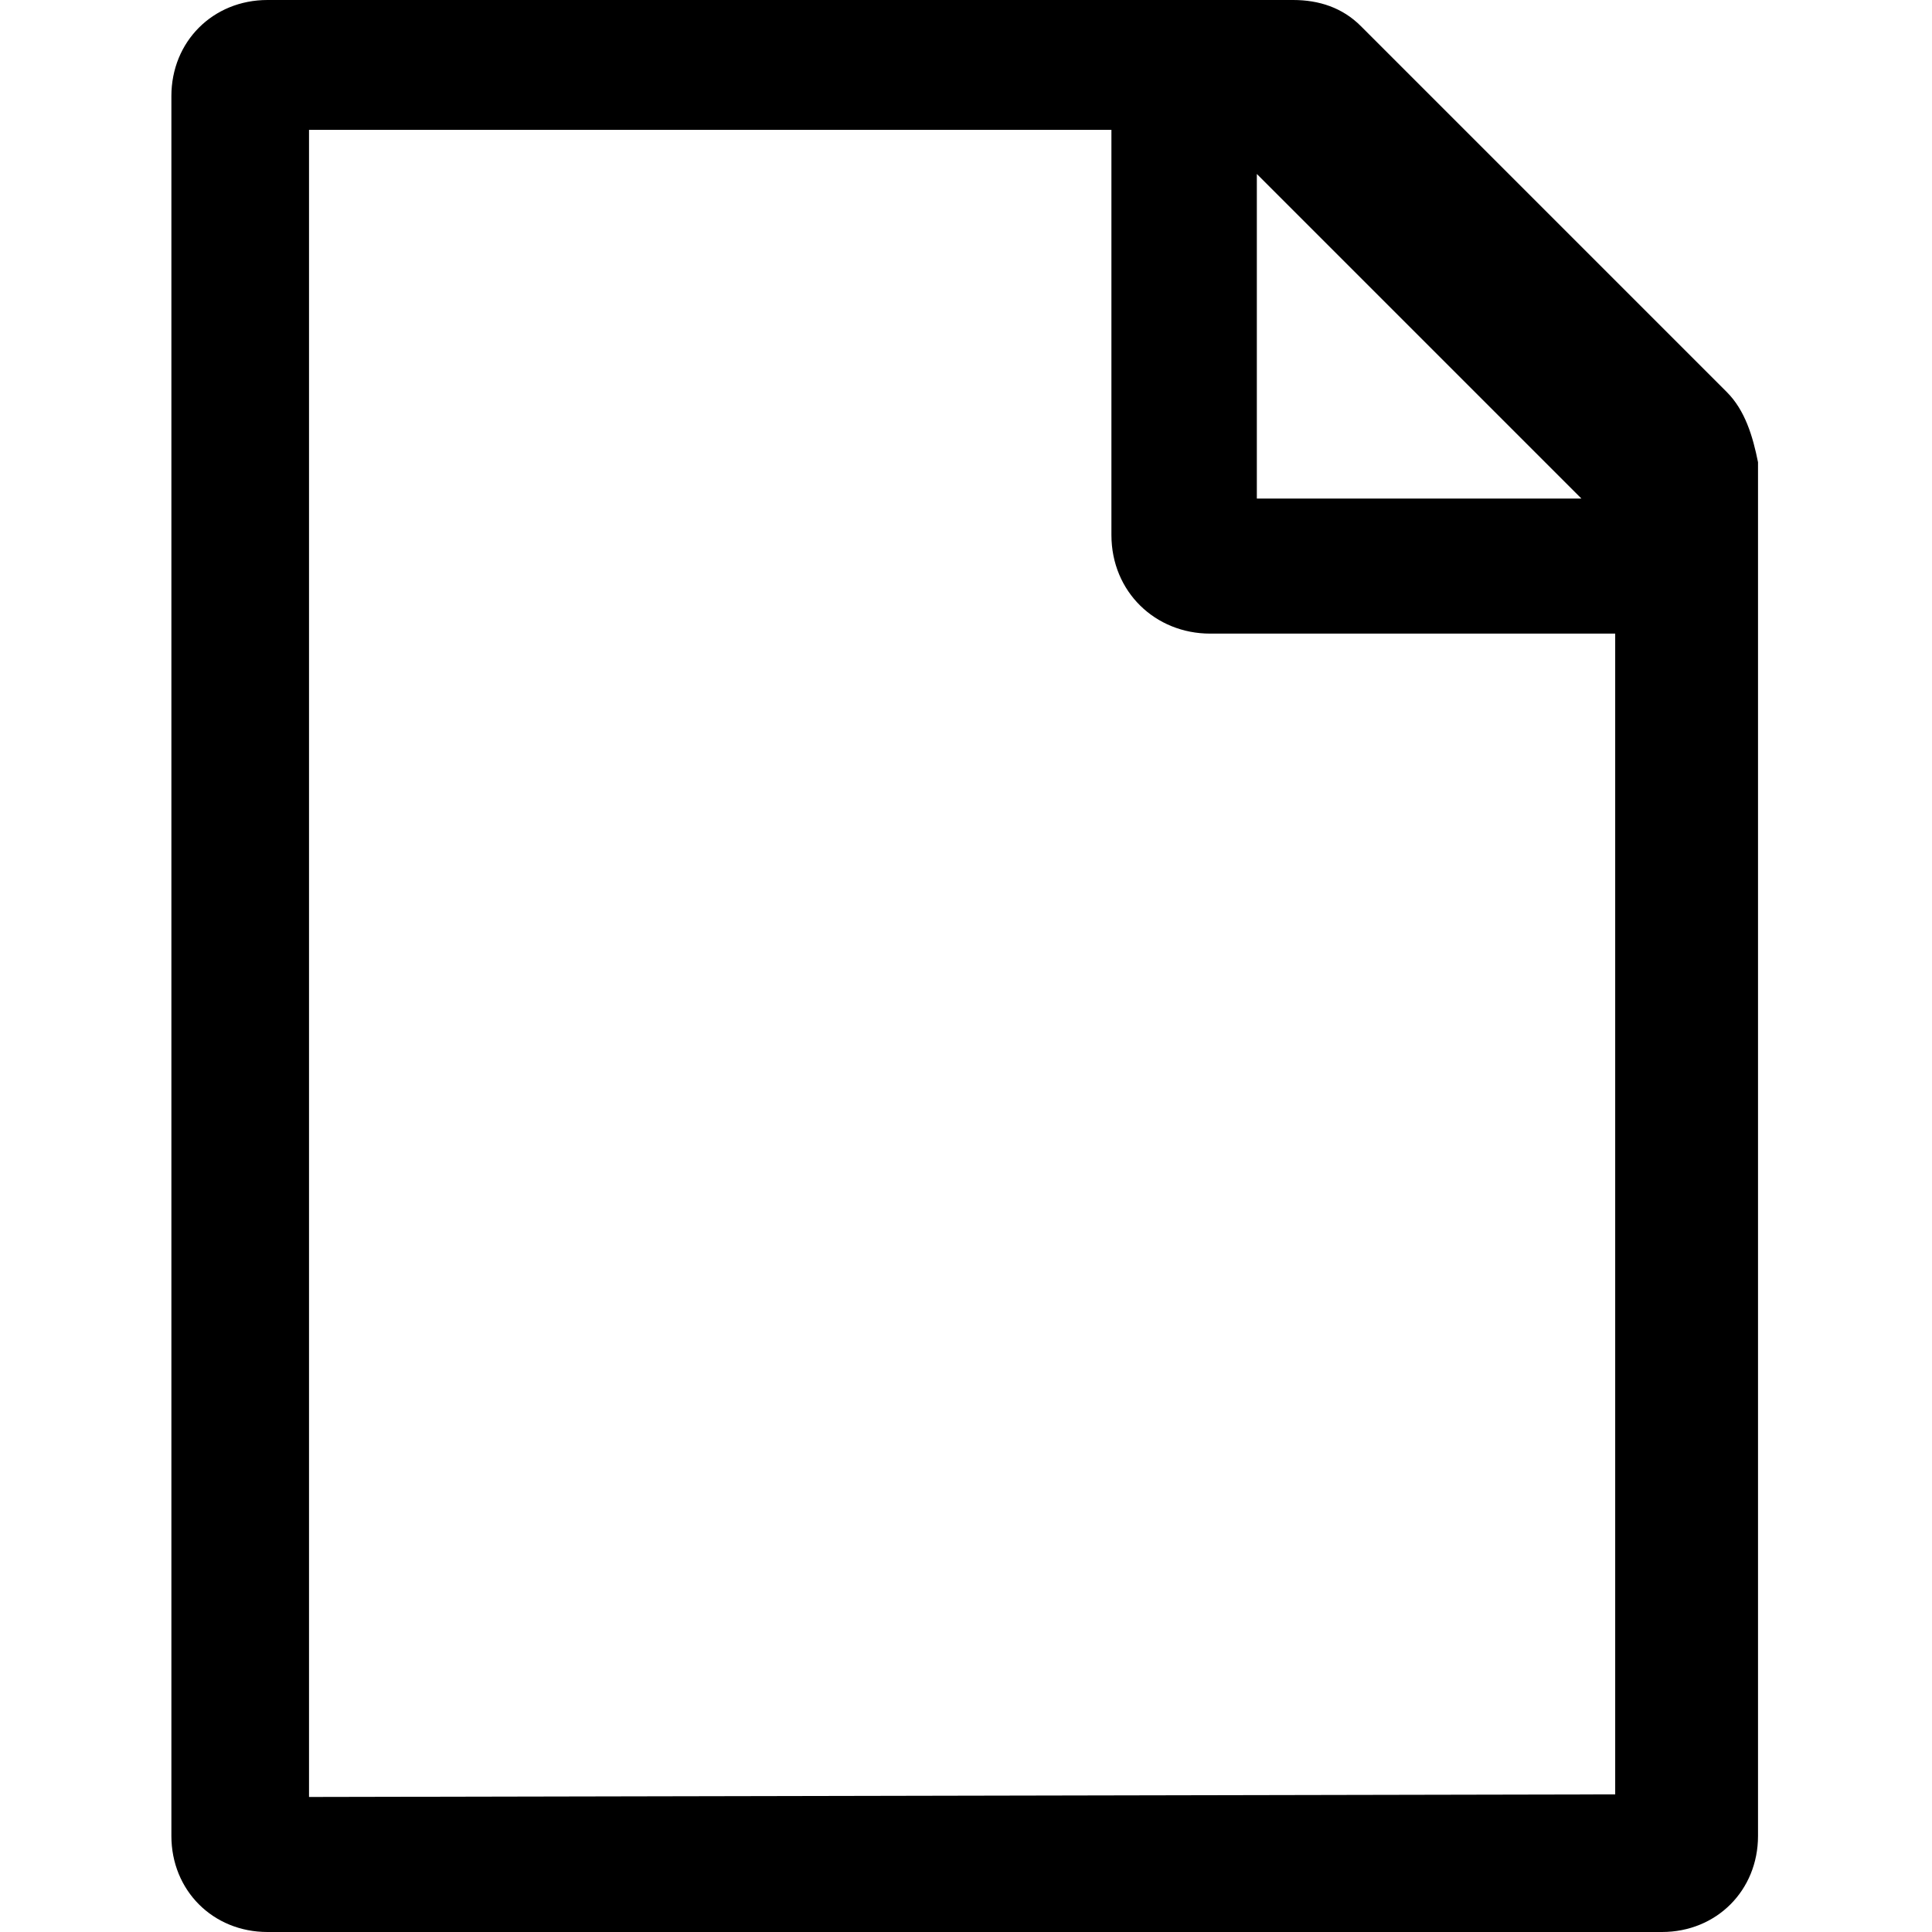
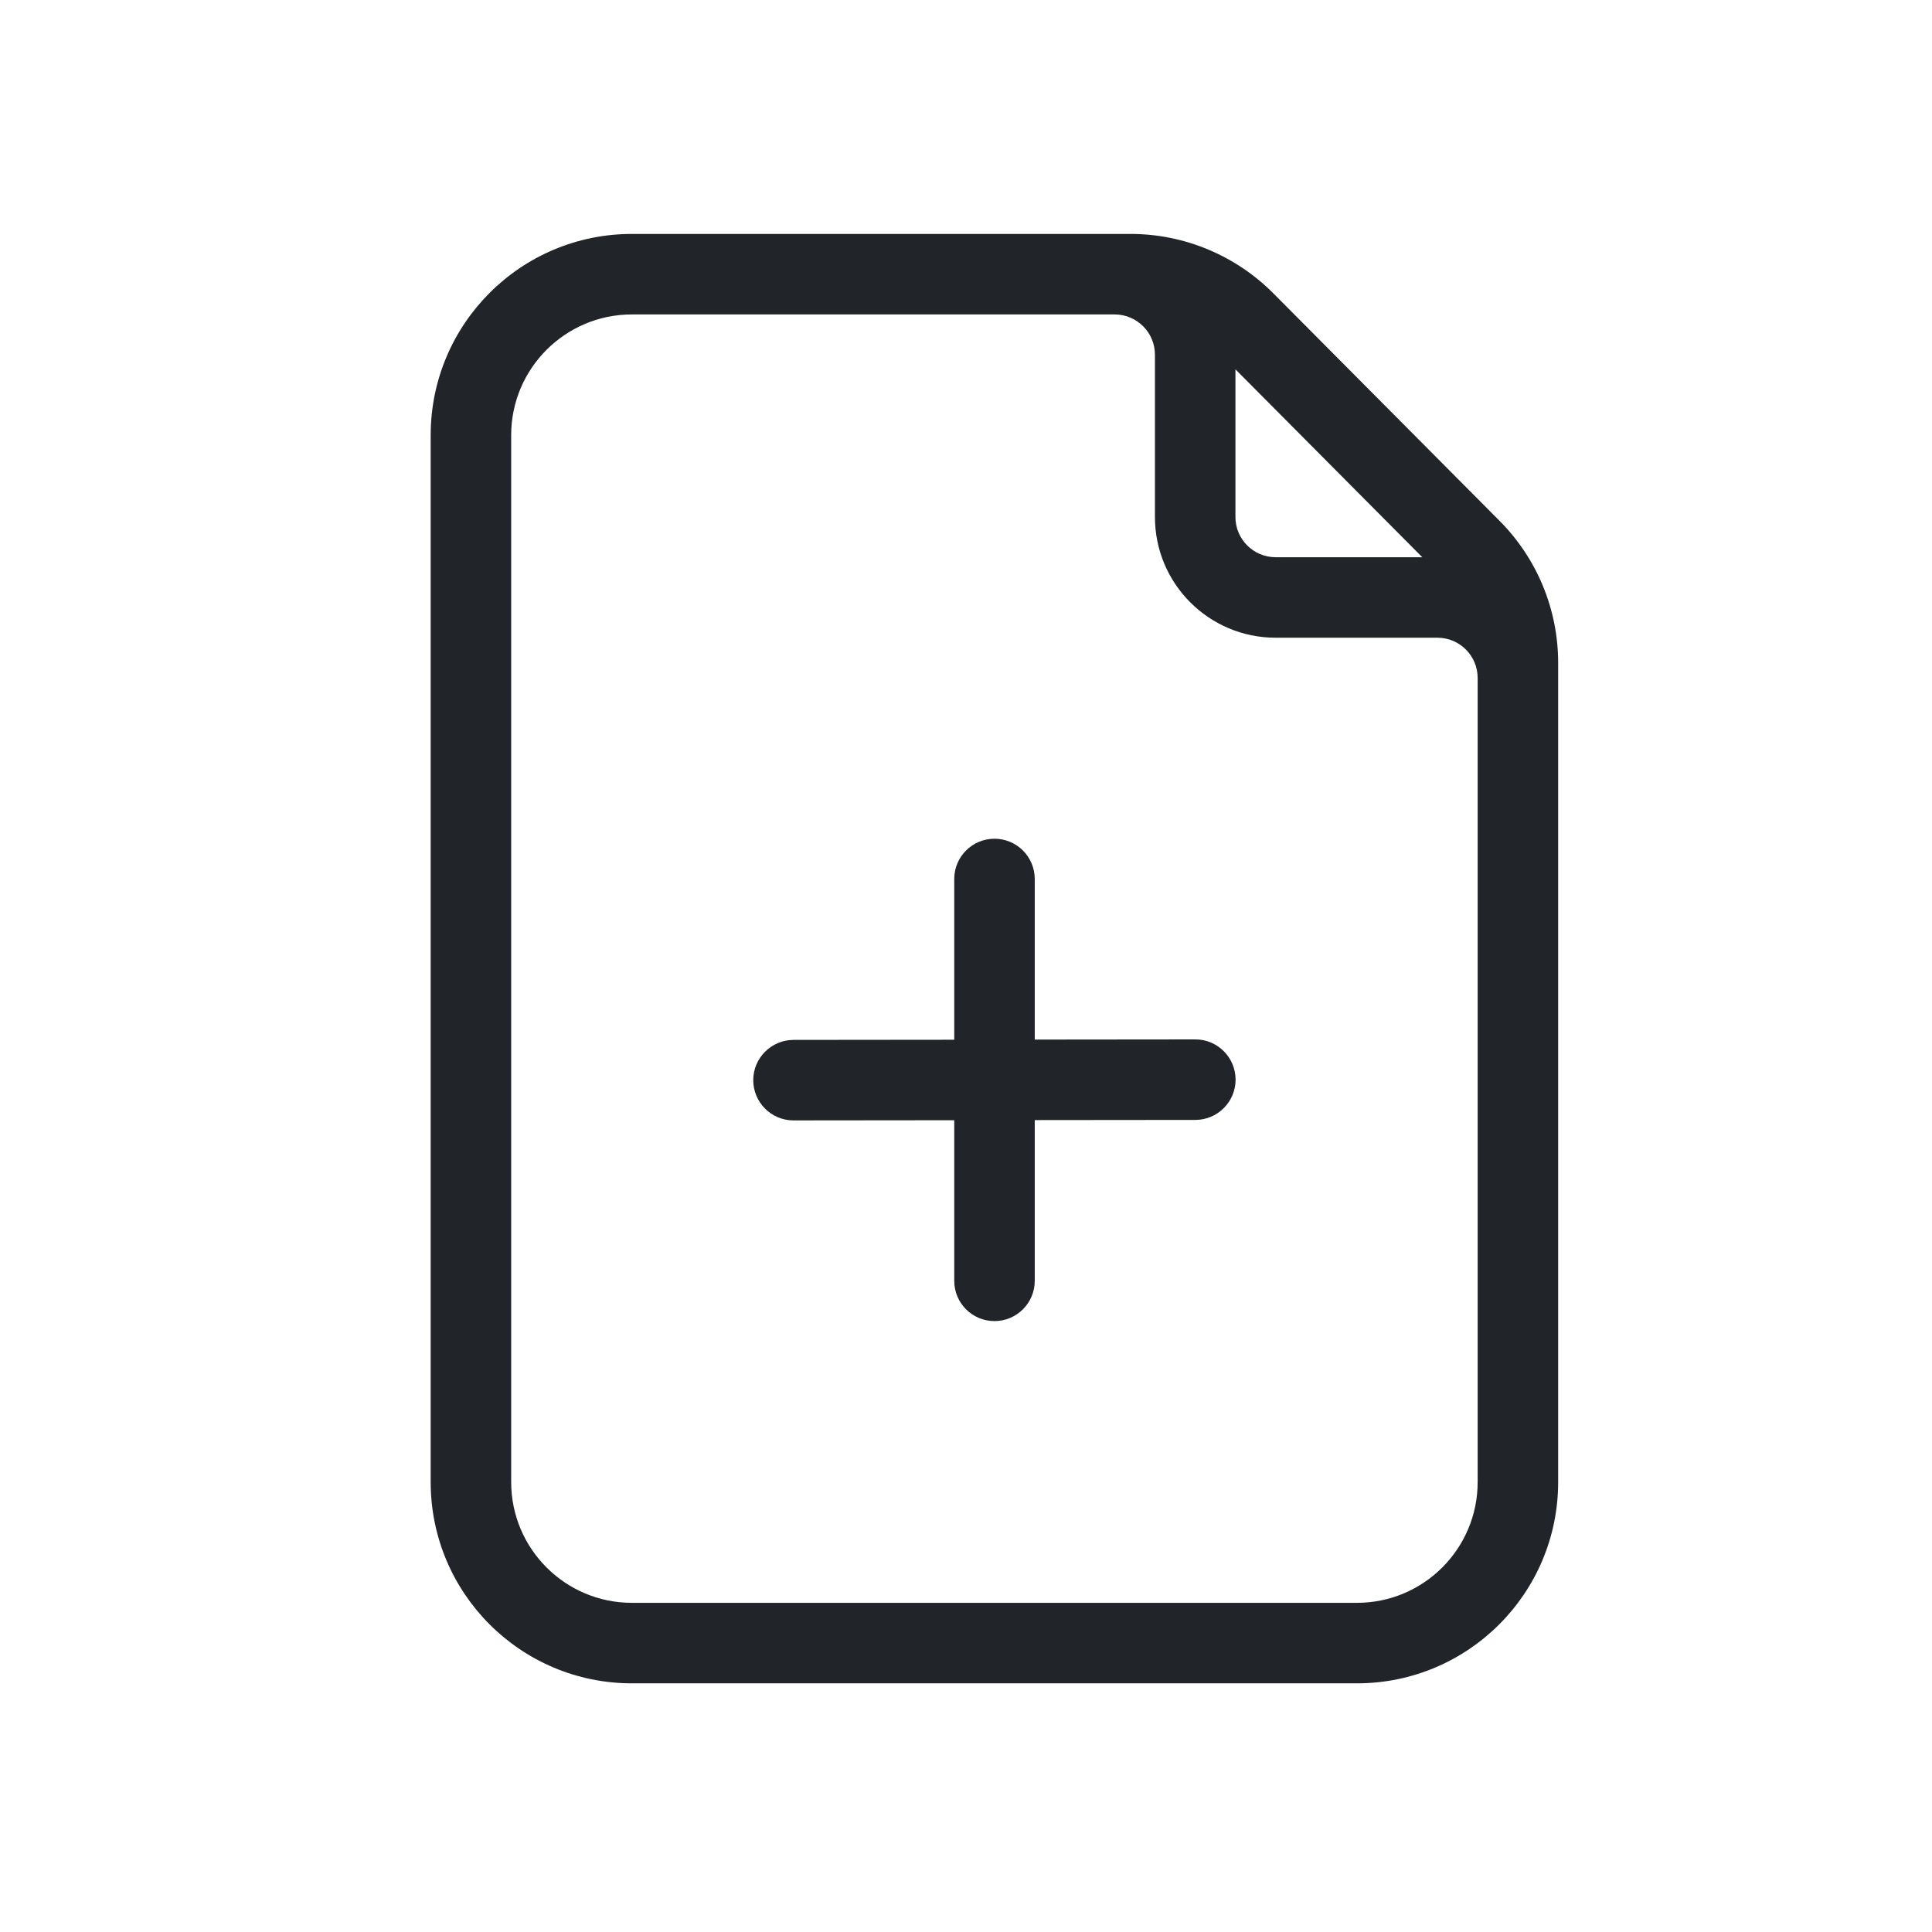
- <svg xmlns="http://www.w3.org/2000/svg" width="24px" height="24px" version="1.1" id="Layer_1" x="0px" y="0px" viewBox="0 0 74.4 74.4" style="enable-background:new 0 0 74.4 74.4;" xml:space="preserve" preserveAspectRatio="xMinYMid meet">
-   <g>
-     <path d="M66.5,15.1L52.4,1c-0.7-0.7-1.6-1-2.6-1H10.3C8.2,0,6.6,1.6,6.6,3.7l0,0v67c0,2.1,1.6,3.7,3.7,3.7l0,0H64   c2.1,0,3.7-1.6,3.7-3.7l0,0V17.8C67.5,16.8,67.2,15.8,66.5,15.1z M48.4,6.7l12.5,12.5H48.4V6.7z M11.9,69.2V5h30.9v15.6   c0,2.2,1.7,3.8,3.8,3.8h15.6v44.7L11.9,69.2L11.9,69.2z" />
-   </g>
+ <svg xmlns="http://www.w3.org/2000/svg" width="24" height="24" viewBox="0 0 24 24" fill="none">
+   <path fill-rule="evenodd" clip-rule="evenodd" d="M13.243 3.906H7.85C7.022 3.906 6.35 4.578 6.35 5.406V18.411C6.35 19.239 7.022 19.911 7.85 19.911H16.856C17.684 19.911 18.356 19.239 18.356 18.411V8.889V8.422C18.356 8.146 18.132 7.922 17.856 7.922H15.847C15.018 7.922 14.347 7.251 14.347 6.422V4.406C14.347 4.131 14.124 3.908 13.85 3.906C13.848 3.906 13.848 3.906 13.847 3.906L13.249 3.906C13.247 3.906 13.245 3.906 13.243 3.906ZM15.347 4.588V6.422C15.347 6.698 15.57 6.922 15.847 6.922H17.668L15.347 4.588ZM19.356 8.422V8.889V18.411C19.356 19.792 18.237 20.911 16.856 20.911H7.85C6.469 20.911 5.35 19.792 5.35 18.411V5.406C5.35 4.026 6.469 2.906 7.85 2.906H13.847C13.848 2.906 13.85 2.906 13.852 2.906L14.044 2.906C14.71 2.906 15.348 3.172 15.817 3.643L18.628 6.47C19.094 6.938 19.356 7.572 19.356 8.233V8.422ZM12.854 10.919C12.854 10.643 12.63 10.419 12.354 10.419C12.077 10.419 11.854 10.643 11.854 10.919V12.916L9.857 12.918C9.581 12.919 9.357 13.143 9.357 13.419C9.358 13.695 9.582 13.919 9.858 13.918L11.854 13.916V15.911C11.854 16.187 12.077 16.411 12.354 16.411C12.63 16.411 12.854 16.187 12.854 15.911V13.914L14.85 13.912C15.126 13.911 15.349 13.687 15.349 13.411C15.348 13.135 15.124 12.911 14.848 12.912L12.854 12.914V10.919Z" fill="#212529" />
</svg>
